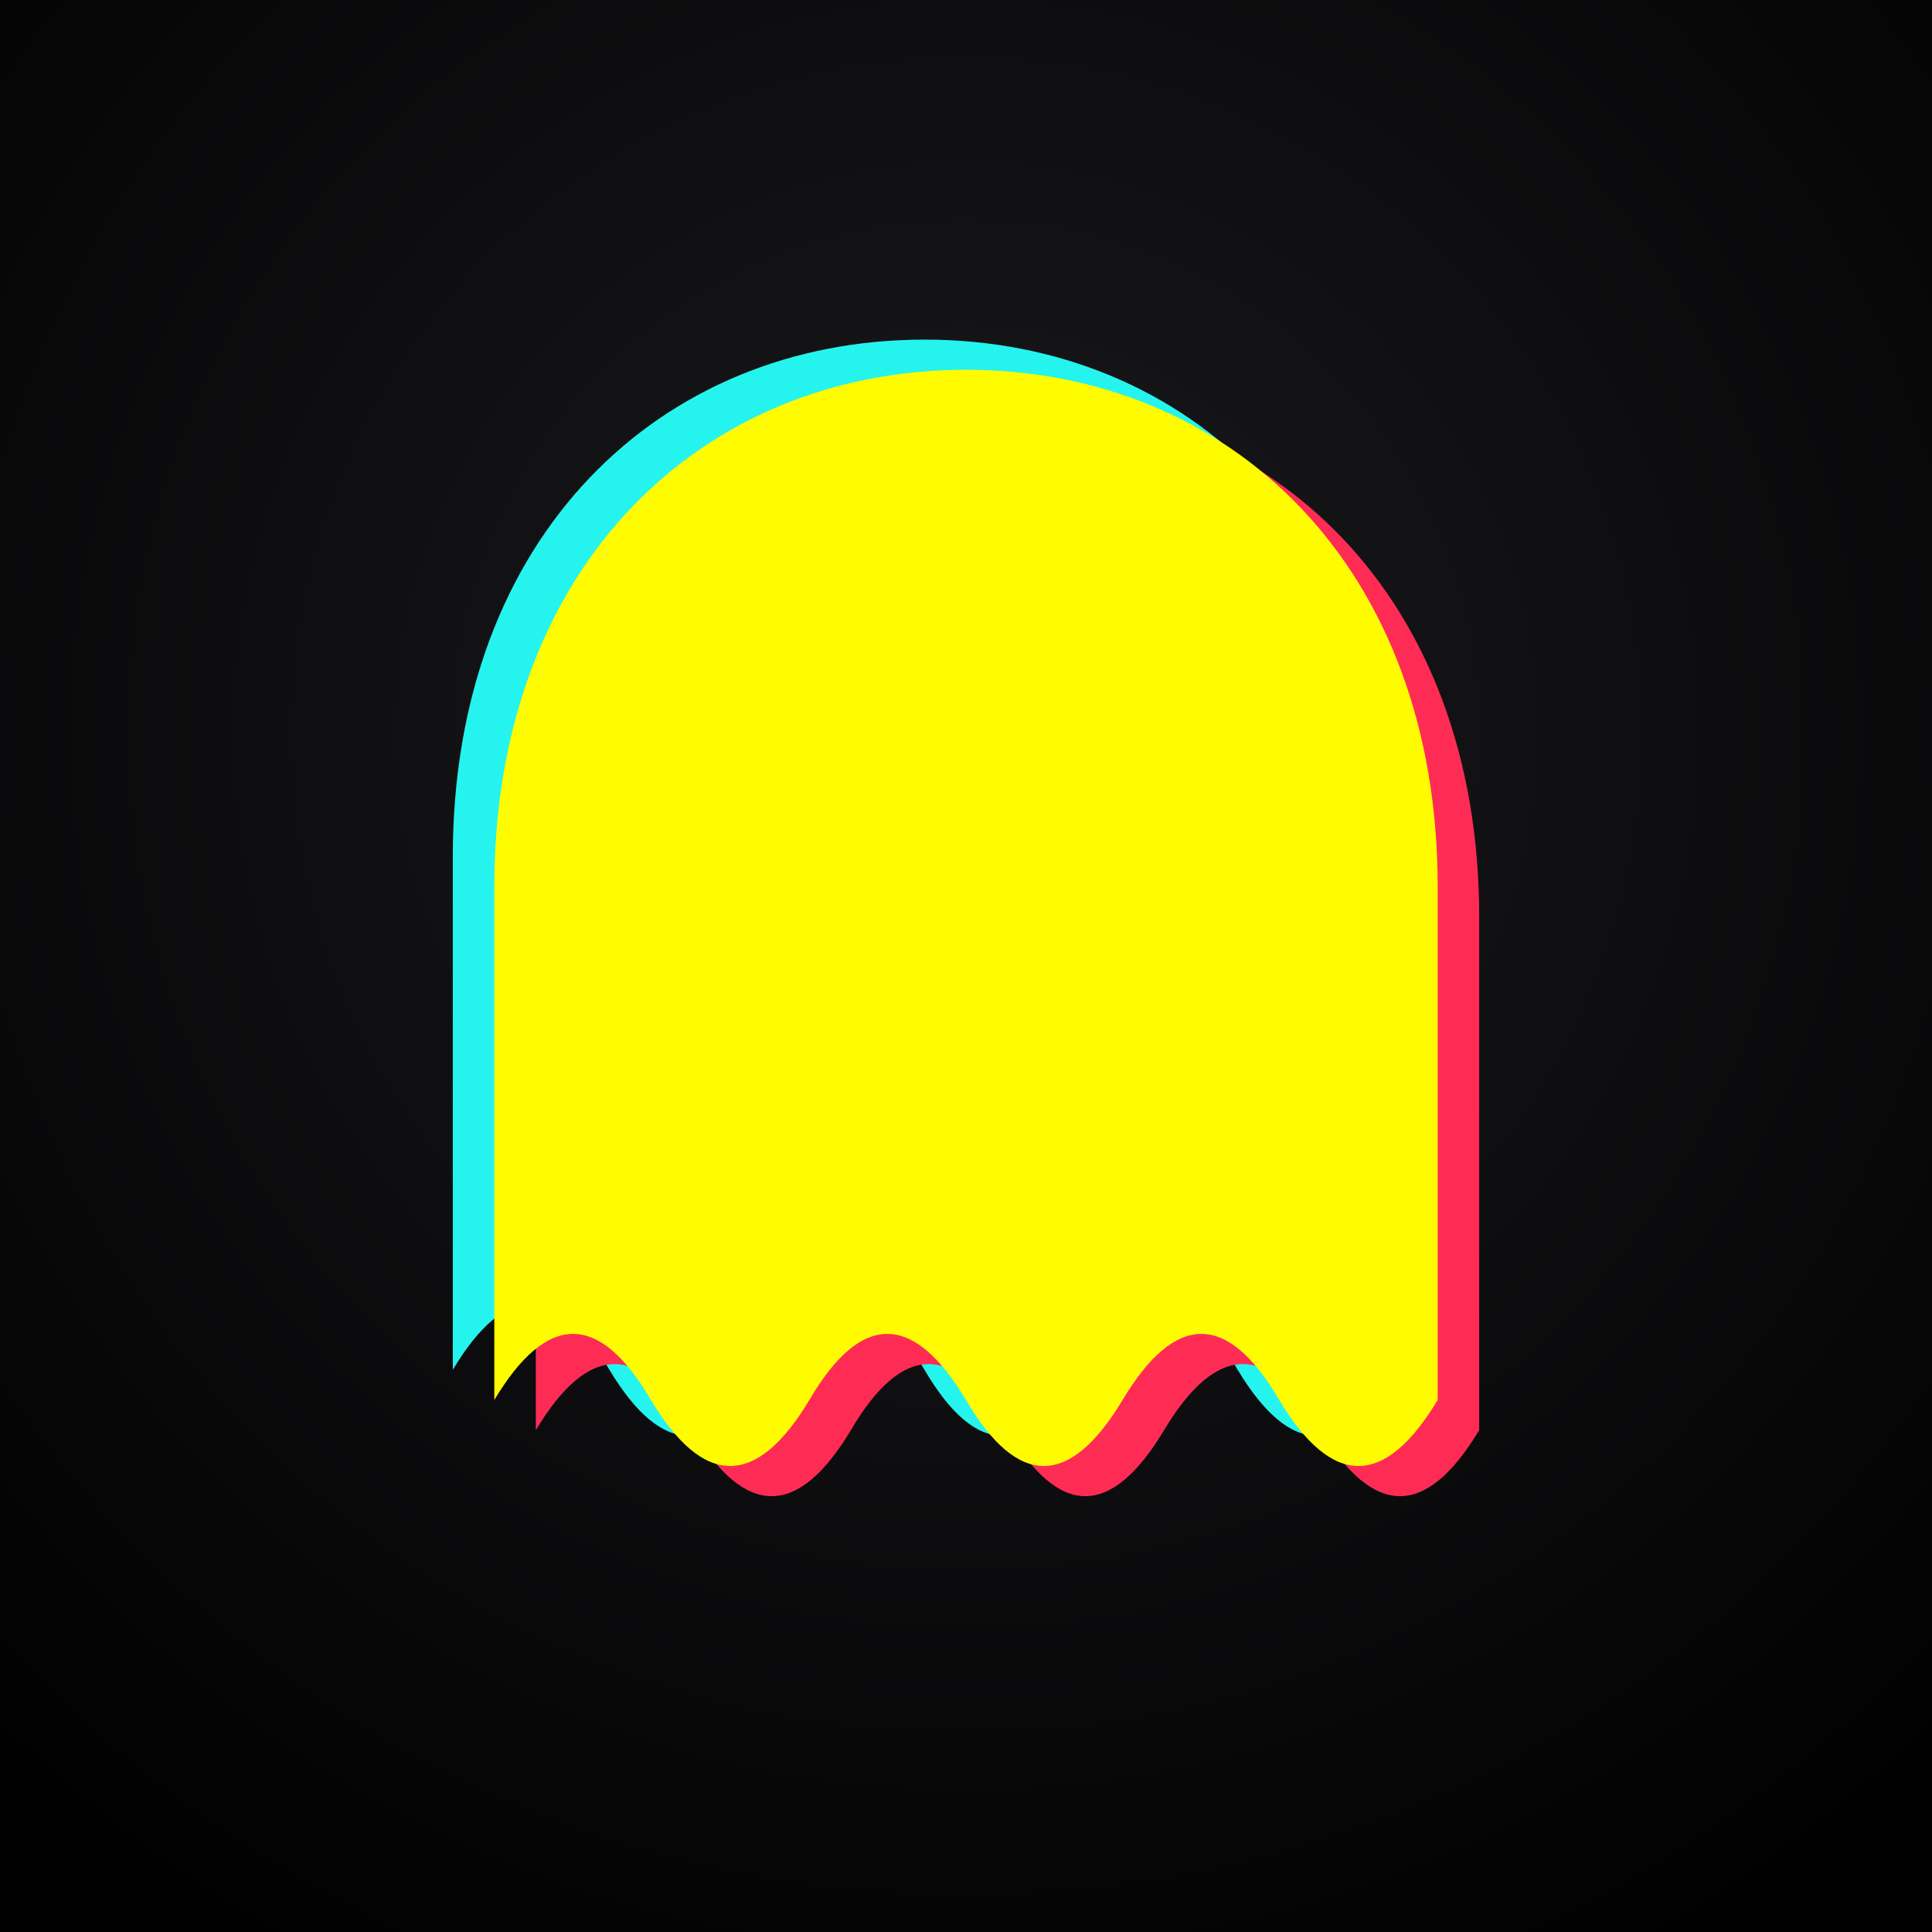
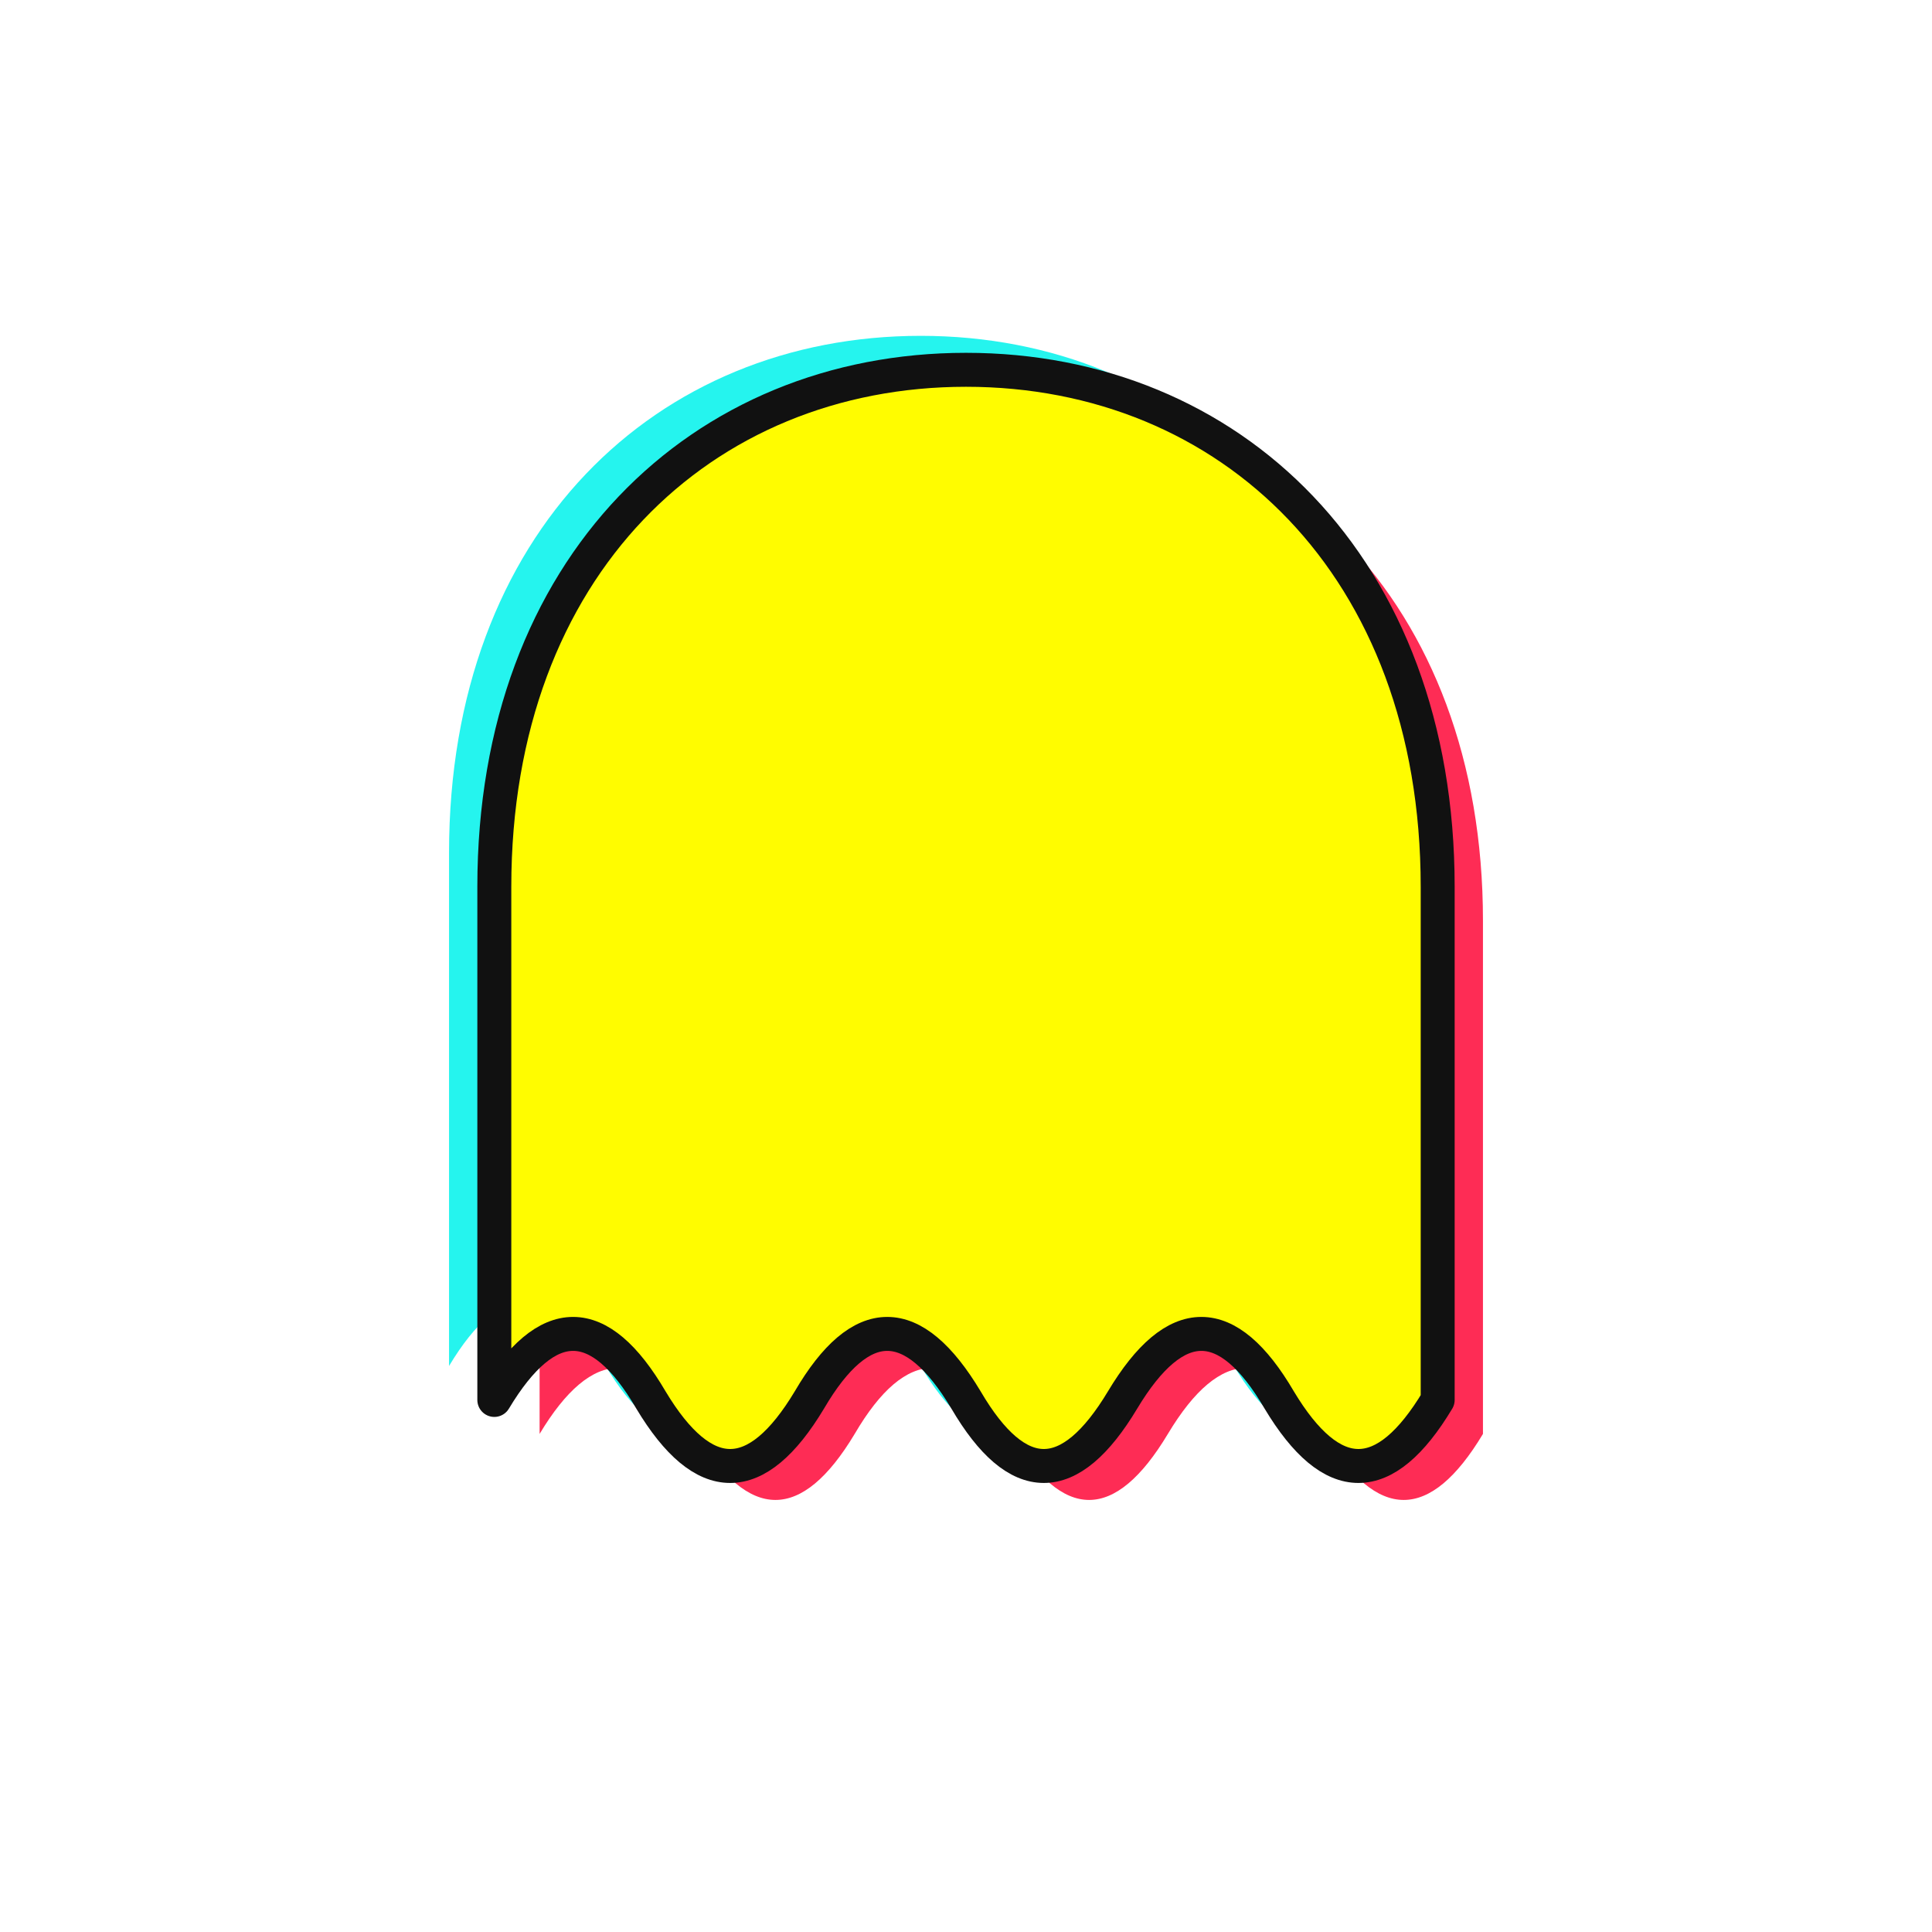
<svg xmlns="http://www.w3.org/2000/svg" width="1024" height="1024" viewBox="0 0 1024 1024">
  <defs>
    <path id="ghost" d="M262 470 C262 300 372 196 512 196 C652 196 762 300 762 470 L762 742 Q720 812 678 742 Q637 672 595 742 Q553 812 512 742 Q470 672 429 742 Q387 812 345 742 Q304 672 262 742 Z" />
-     <radialGradient id="bg" cx="50%" cy="38%" r="75%">
-       <stop offset="0" stop-color="#1b1b1f" />
-       <stop offset="1" stop-color="#000" />
-     </radialGradient>
  </defs>
-   <rect width="1024" height="1024" fill="url(#bg)" />
-   <use href="#ghost" fill="#25F4EE" transform="translate(-22 -16)" />
-   <use href="#ghost" fill="#FE2C55" transform="translate(22 16)" />
-   <use href="#ghost" fill="#FFFC00" />
+   <rect width="1024" height="1024" fill="#ffffff" />
+   <use href="#ghost" fill="#25F4EE" transform="translate(-24 -18)" />
+   <use href="#ghost" fill="#FE2C55" transform="translate(24 18)" />
+   <use href="#ghost" fill="#FFFC00" stroke="#111111" stroke-width="18" stroke-linejoin="round" />
</svg>
